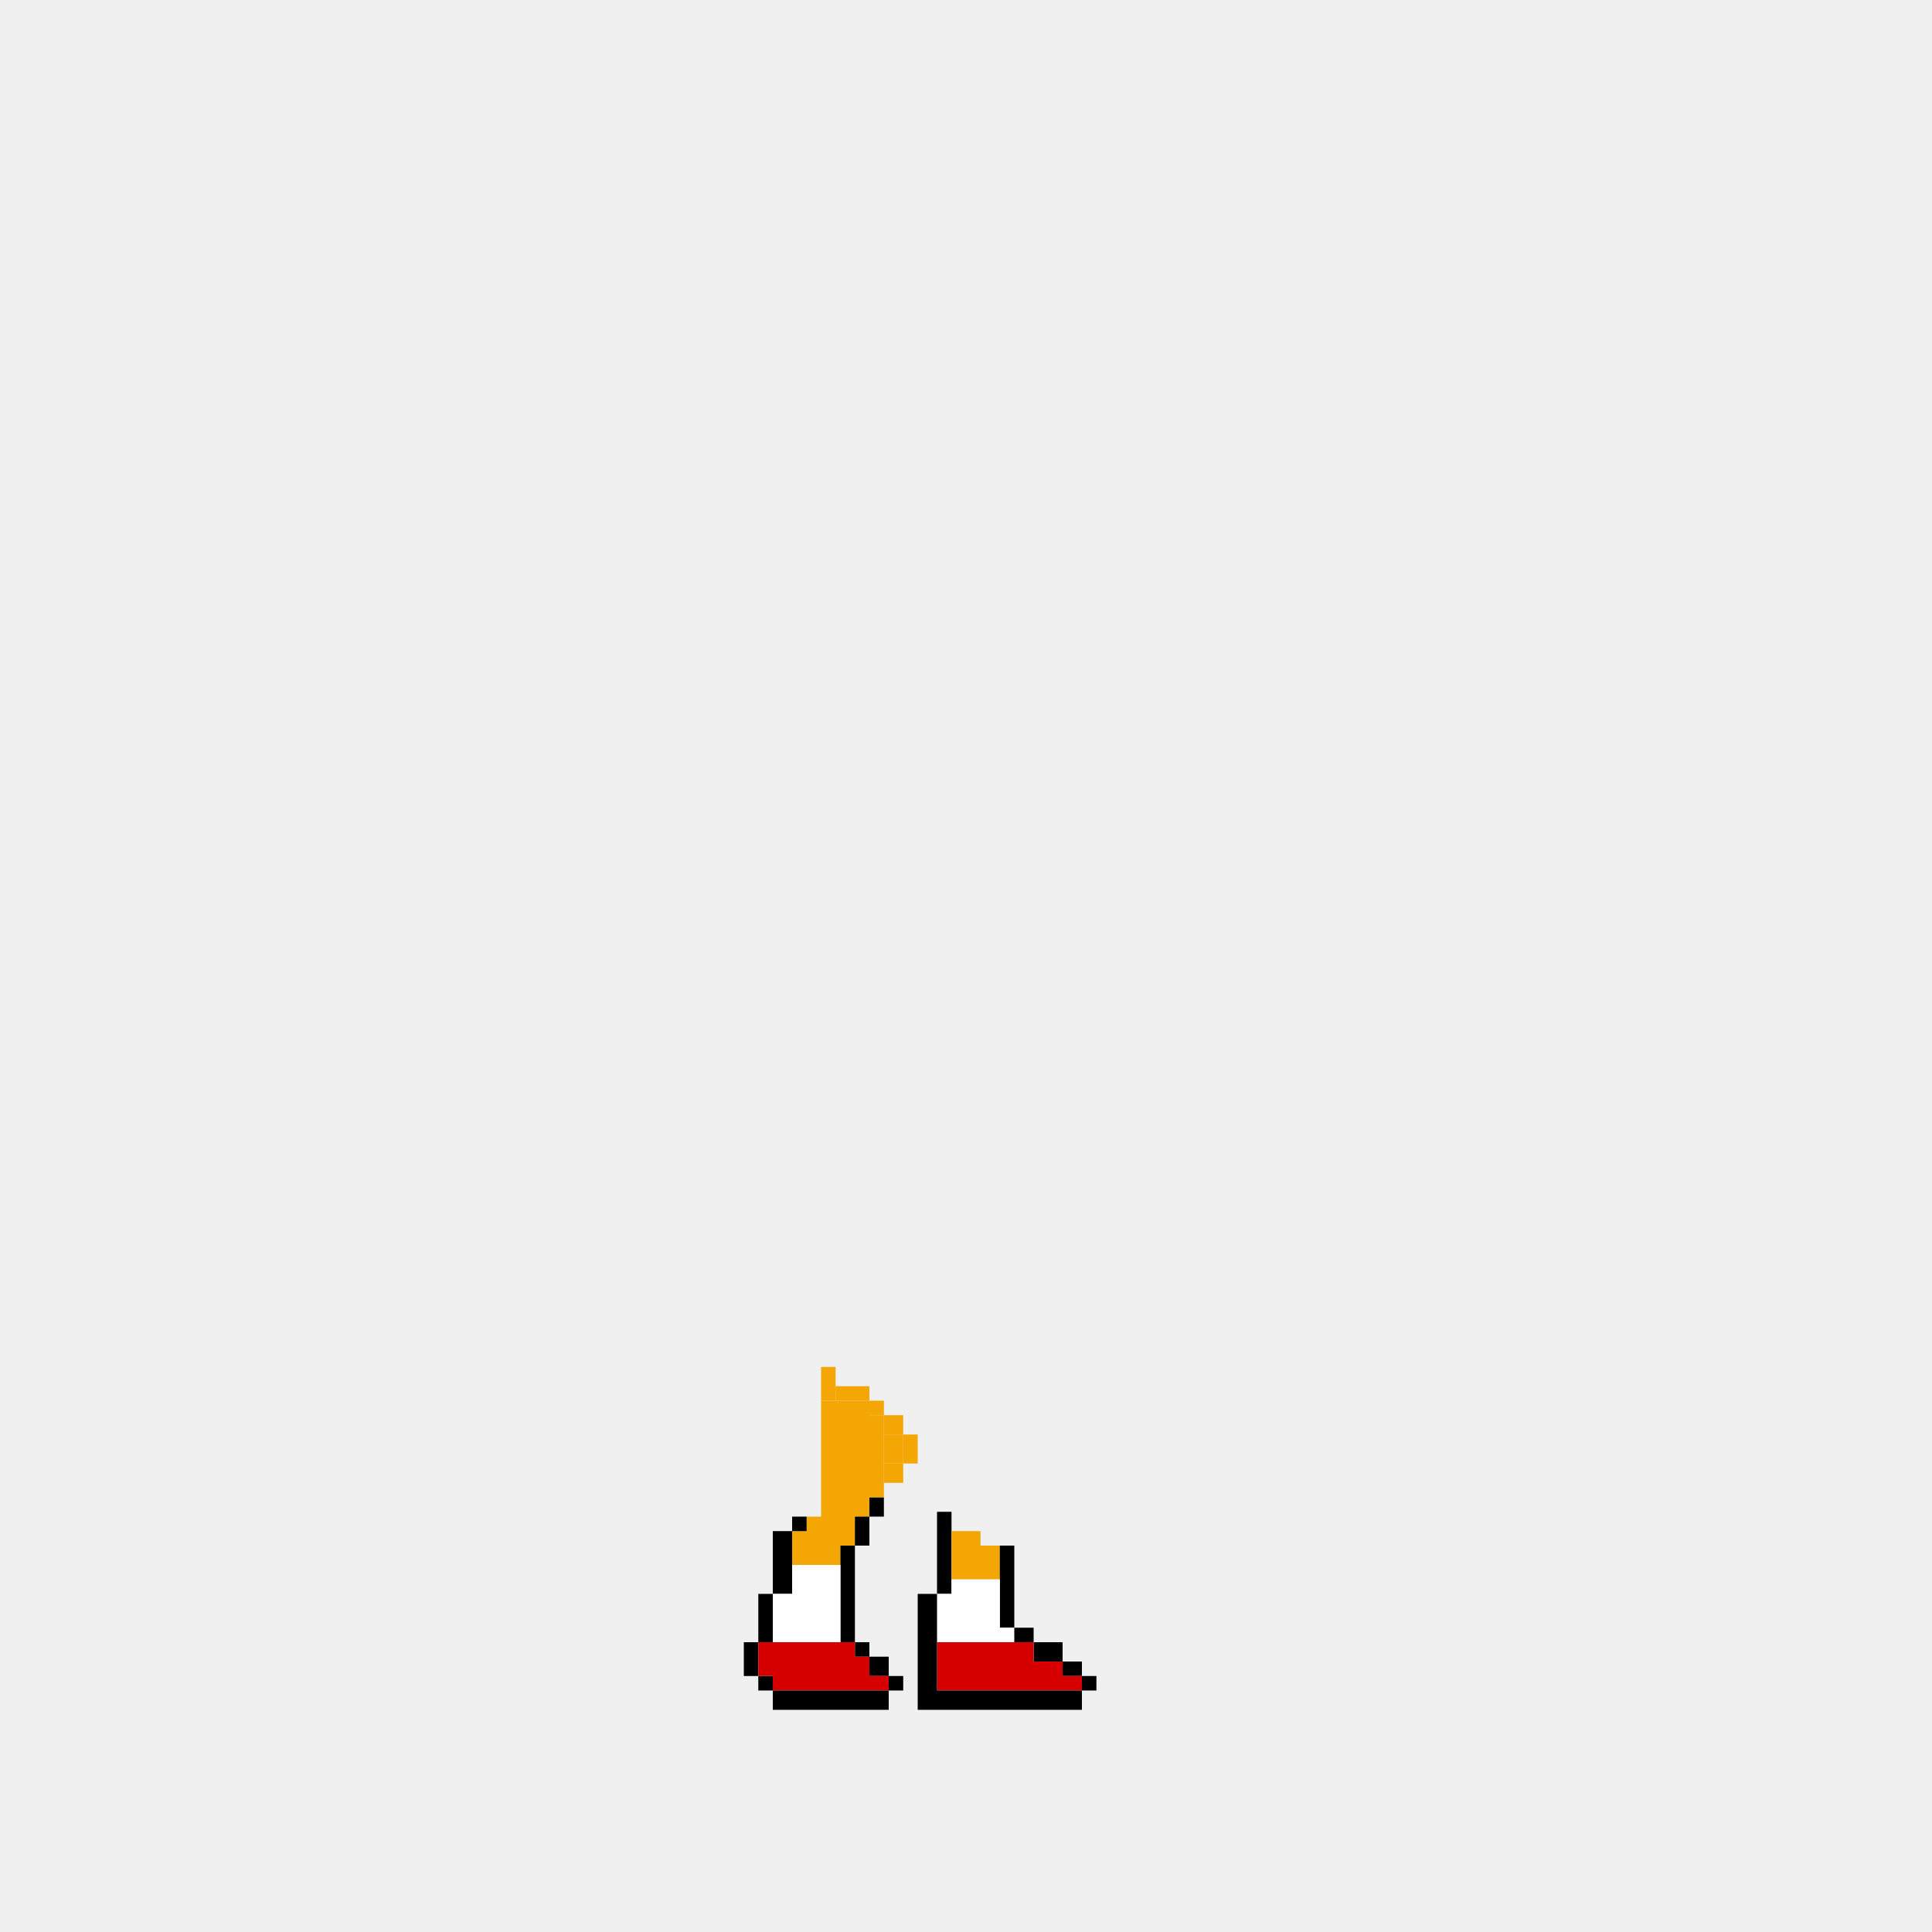
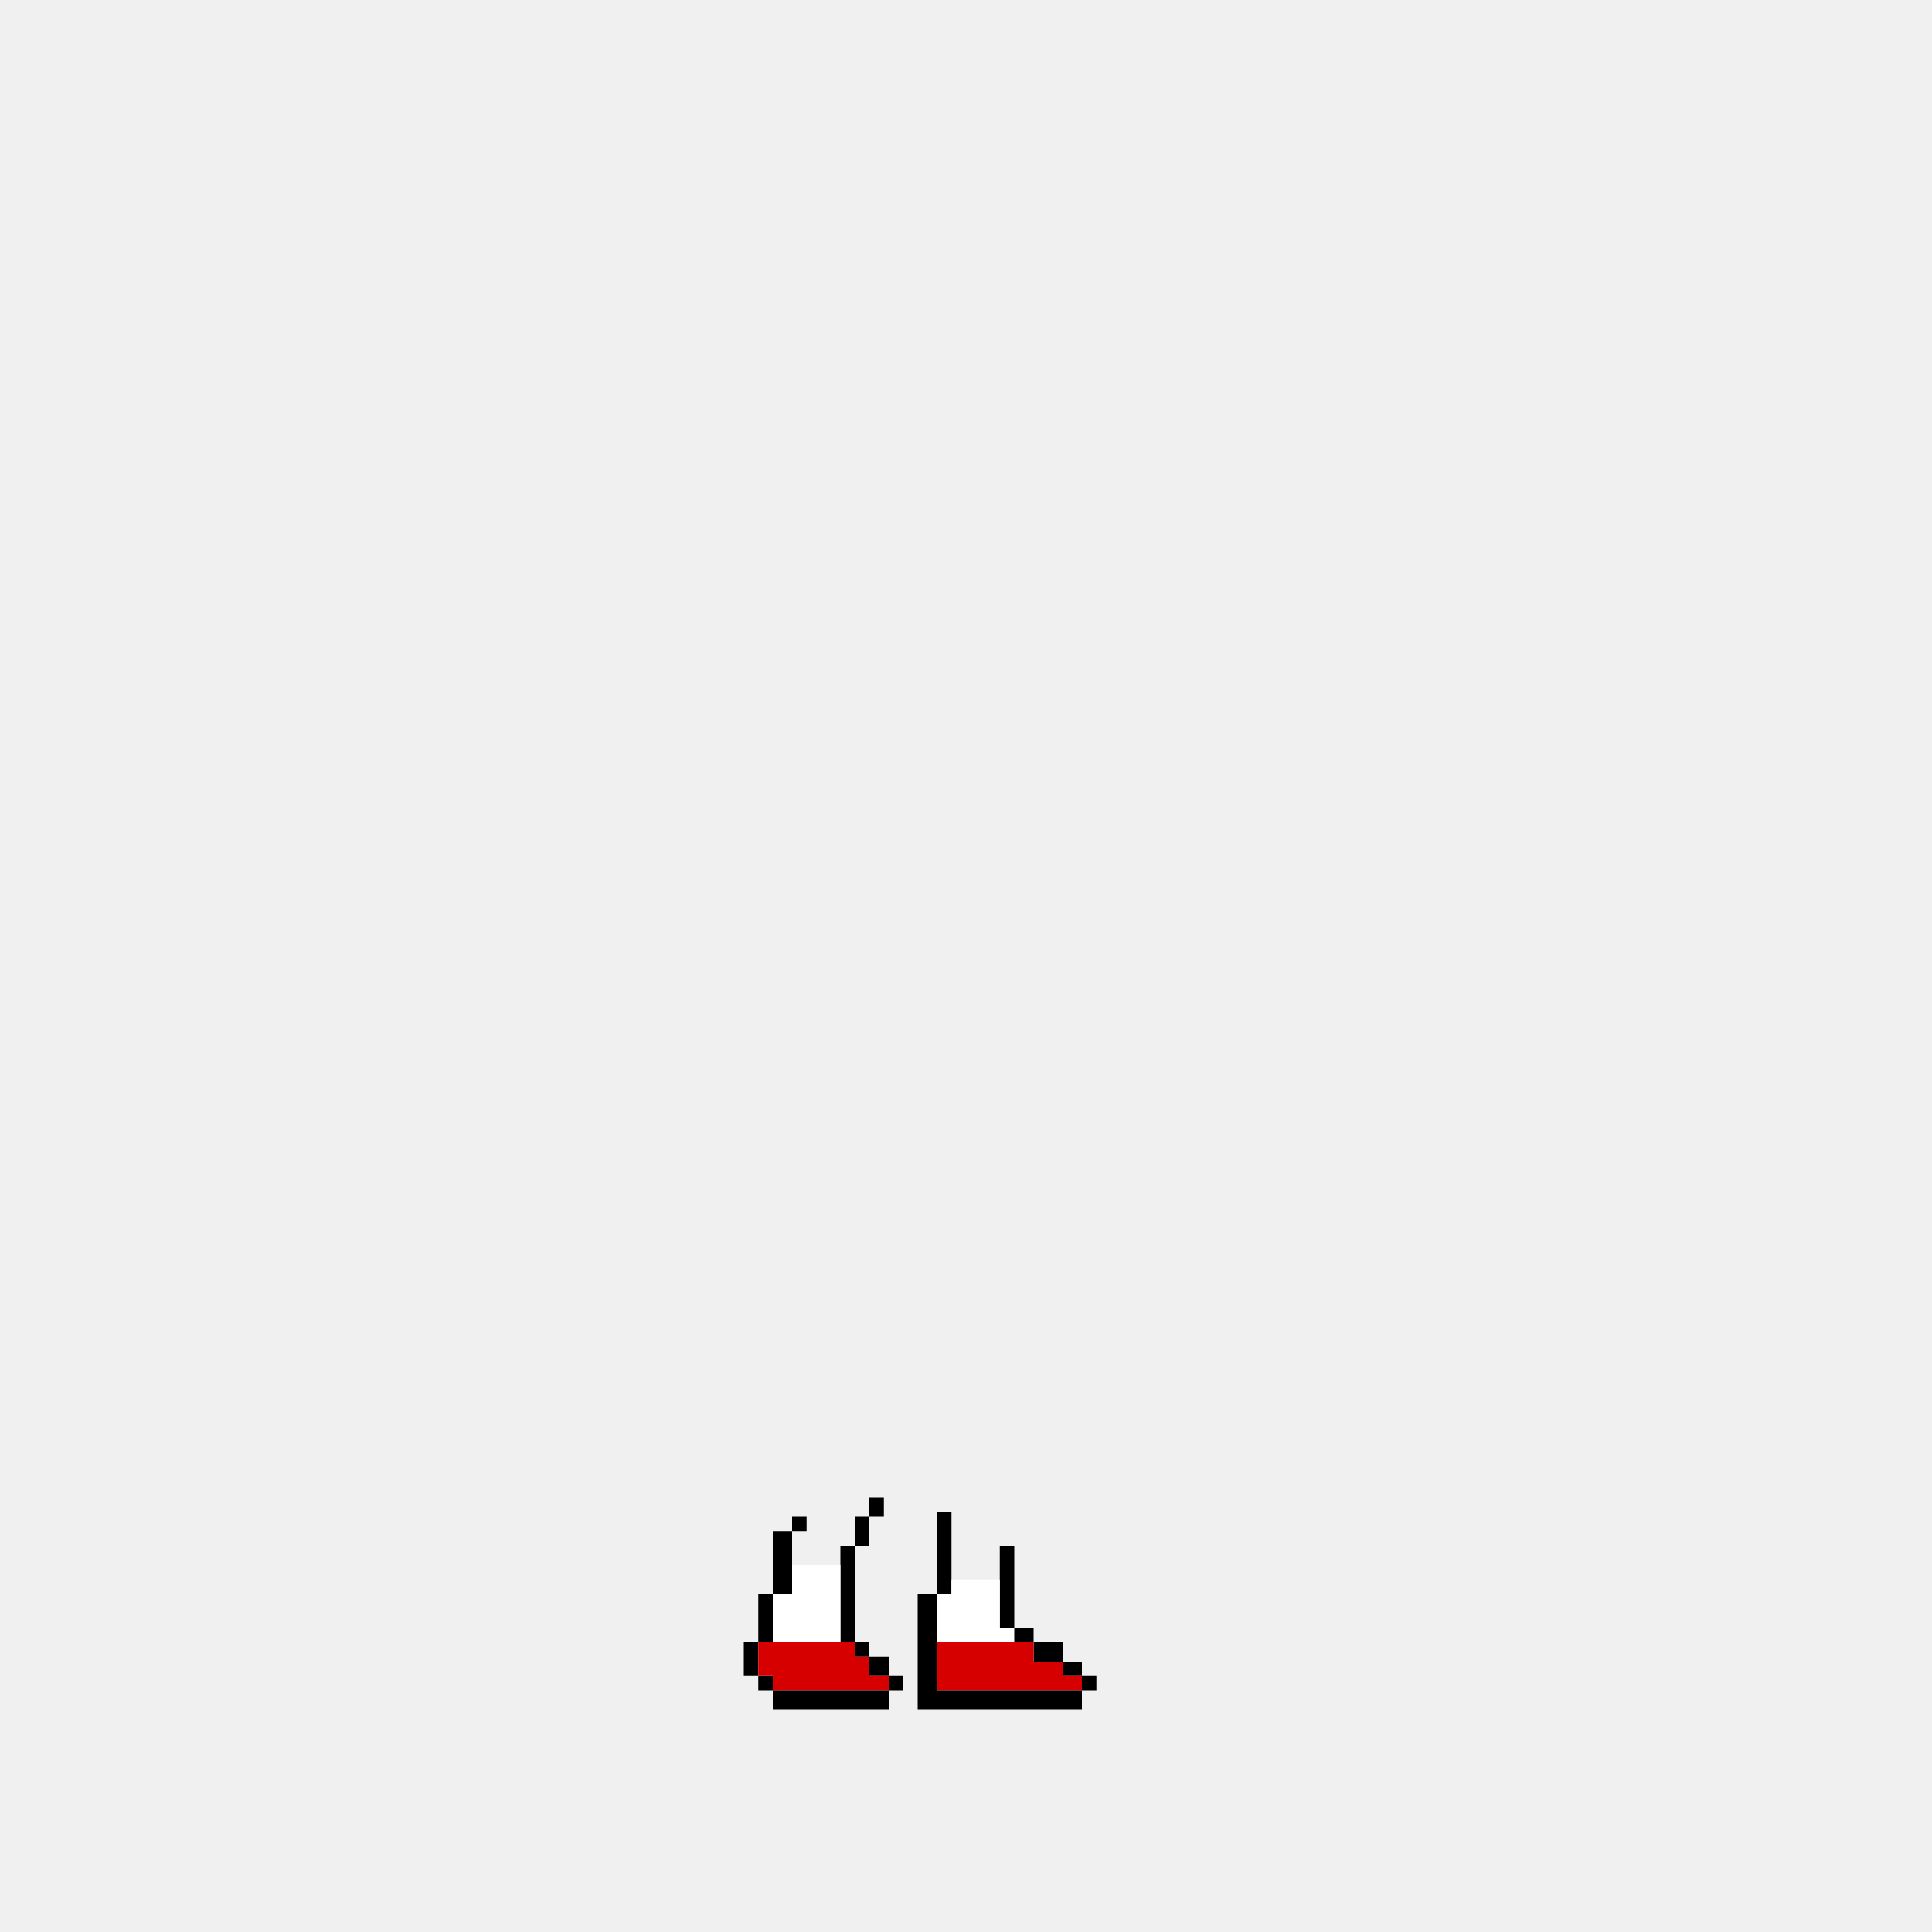
<svg xmlns="http://www.w3.org/2000/svg" width="400" height="400" viewBox="0 0 400 400" fill="none">
  <path d="M197 313H194V330H197V313Z" fill="black" />
-   <path fill-rule="evenodd" clip-rule="evenodd" d="M170 290H180V314H177V317V320H174V324H164V320V317H167V314H170V290Z" fill="#F3A604" />
-   <path fill-rule="evenodd" clip-rule="evenodd" d="M197 317H203V320H207V327H197V320V317Z" fill="#F3A604" />
+   <g class="b3">
+     <path fill-rule="evenodd" clip-rule="evenodd" d="M170 290H180V314H177V317V320H174V324H164V320V317H167V314H170V290Z" />
+     <path fill-rule="evenodd" clip-rule="evenodd" d="M197 317H203V320H207V327H197V320V317Z" />
+     <rect x="180" y="293" width="3" height="17" />
+     <rect x="183" y="297" width="4" height="6" />
+     <rect x="170" y="283" width="3" height="7" />
+     <rect x="173" y="287" width="7" height="3" />
+     <rect x="180" y="290" width="3" height="3" />
+     <rect x="183" y="293" width="4" height="4" />
+     <rect x="187" y="297" width="3" height="6" />
+     <rect x="183" y="303" width="4" height="4" />
+   </g>
  <path d="M210 320H207V337H210V320Z" fill="black" />
  <path fill-rule="evenodd" clip-rule="evenodd" d="M180 310H183V314H180V310ZM177 320V314H180V320H177ZM177 320V340H174V320H177ZM164 314H167V317H164V314ZM160 330H164V317H160V330ZM160 330V340H157V330H160Z" fill="black" />
  <path fill-rule="evenodd" clip-rule="evenodd" d="M164 324H174V330V340H160V330H164V324Z" fill="white" />
  <path fill-rule="evenodd" clip-rule="evenodd" d="M207 327H197V330H194V337V340H210V337H207V330V327Z" fill="white" />
  <path d="M214 337H210V340H214V337Z" fill="black" />
  <path d="M157 340H154V347H157V340Z" fill="black" />
  <path d="M180 340H177V343H180V340Z" fill="black" />
  <path d="M220 340H214V344H220V340Z" fill="black" />
  <path d="M184 343H180V347H184V343Z" fill="black" />
  <path d="M224 344H220V347H224V344Z" fill="black" />
  <path d="M160 347H157V350H160V347Z" fill="black" />
  <path fill-rule="evenodd" clip-rule="evenodd" d="M177 340H157V343V347H160V350H184V347H180V343H177V340Z" fill="#D70000" />
  <path d="M187 347H184V350H187V347Z" fill="black" />
  <path fill-rule="evenodd" clip-rule="evenodd" d="M214 340H194V344V347V350H224V347H220V344H214V340Z" fill="#D70000" />
  <path d="M227 347H224V350H227V347Z" fill="black" />
  <path d="M184 350H160V354H184V350Z" fill="black" />
  <path fill-rule="evenodd" clip-rule="evenodd" d="M190 330H194V350H224V354H190V350V330Z" fill="black" />
-   <rect x="180" y="293" width="3" height="17" fill="#F3A604" />
-   <rect x="183" y="297" width="4" height="6" fill="#F3A604" />
-   <rect x="170" y="283" width="3" height="7" fill="#F3A604" />
-   <rect x="173" y="287" width="7" height="3" fill="#F3A604" />
-   <rect x="180" y="290" width="3" height="3" fill="#F3A604" />
-   <rect x="183" y="293" width="4" height="4" fill="#F3A604" />
-   <rect x="187" y="297" width="3" height="6" fill="#F3A604" />
-   <rect x="183" y="303" width="4" height="4" fill="#F3A604" />
</svg>
